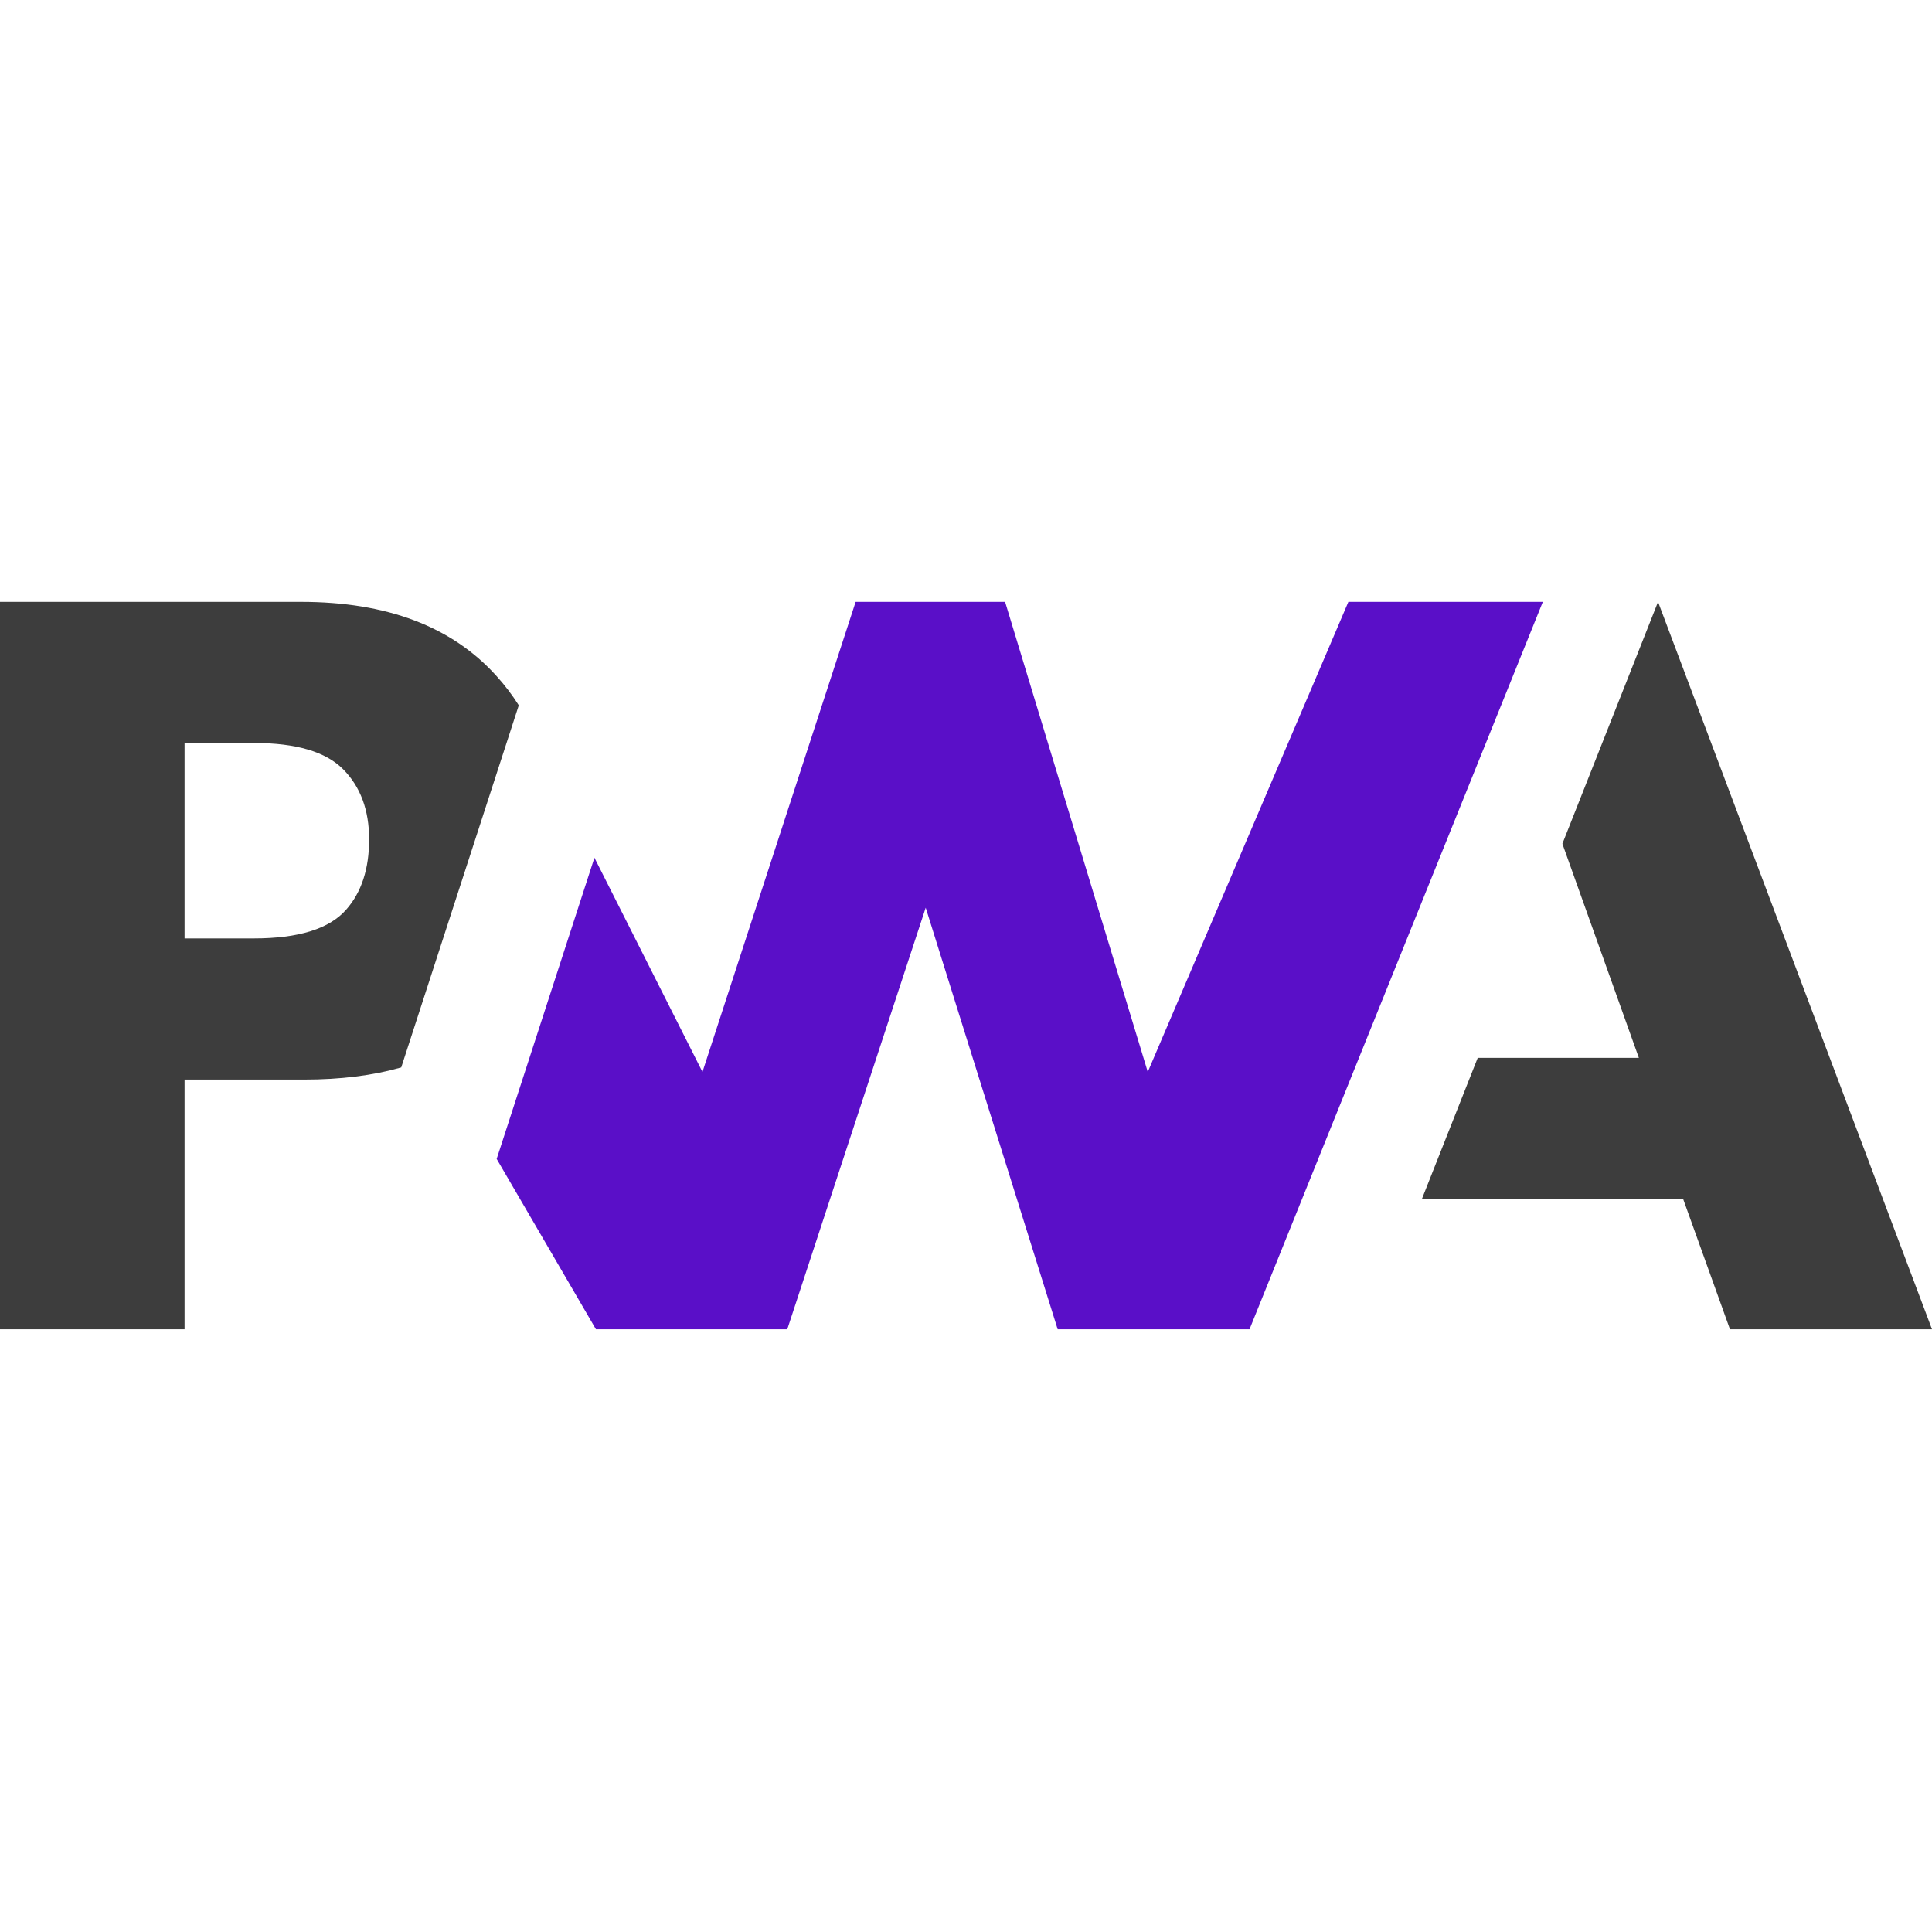
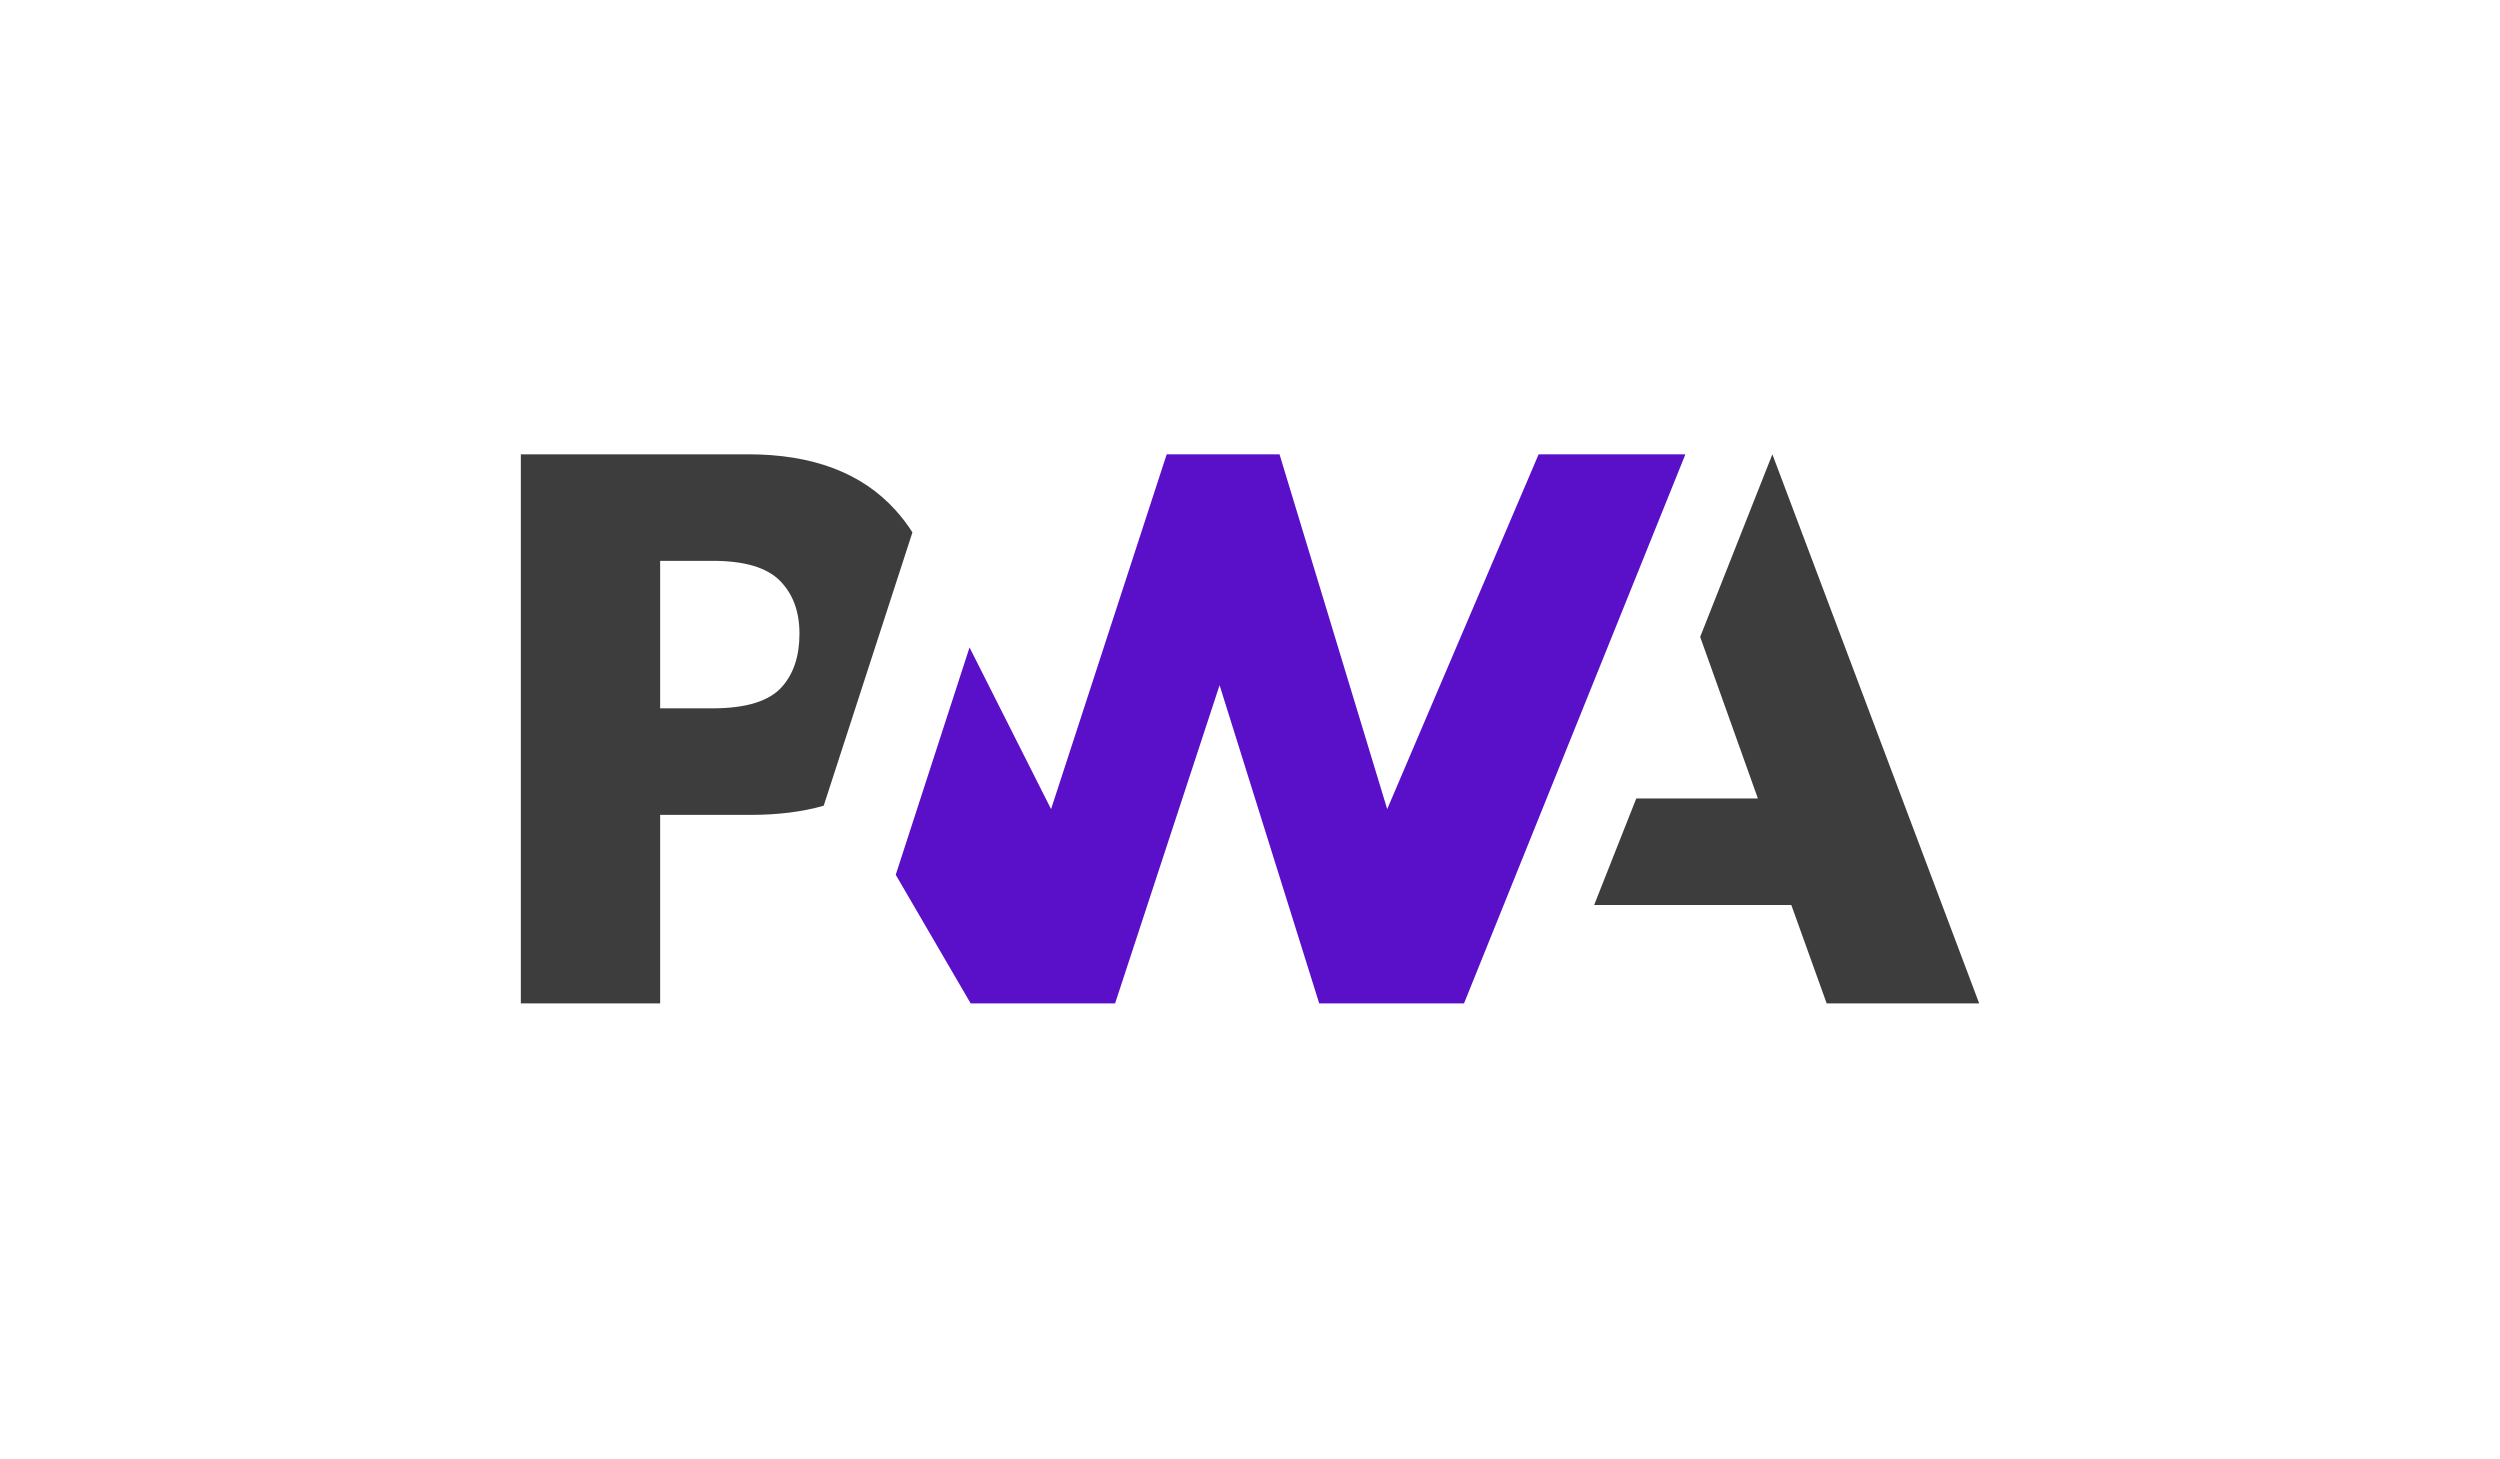
- <svg xmlns="http://www.w3.org/2000/svg" width="80px" height="80px" viewBox="0 -159.5 512 512" version="1.1" preserveAspectRatio="xMidYMid">
+ <svg xmlns="http://www.w3.org/2000/svg" width="120px" height="70px" viewBox="0 -159.5 512 512" version="1.1" preserveAspectRatio="xMidYMid">
  <g>
    <polygon fill="#3D3D3D" points="376.818 158.244 391.609 120.841 434.316 120.841 414.049 64.102 439.397 3.2018623e-05 512 192.769 458.458 192.769 446.051 158.244" />
    <polygon fill="#5A0FC8" points="331.14 192.77 408.863 0 357.335 0.001 304.168 124.572 266.361 0.001 226.754 0.001 186.159 124.572 157.53 67.808 131.623 147.625 157.927 192.77 208.637 192.77 245.32 81.056 280.296 192.77" />
    <path d="M48.912,126.595 L80.65,126.595 C90.264,126.595 98.825,125.522 106.333,123.376 L114.541,98.088 L137.481,27.414 C135.734,24.643 133.738,22.024 131.495,19.556 C119.716,6.518 102.484,0 79.796,0 L0,0 L0,192.769 L48.912,192.769 L48.912,126.595 Z M90.922,44.348 C95.523,48.979 97.823,55.175 97.823,62.938 C97.823,70.76 95.8,76.964 91.754,81.549 C87.319,86.644 79.152,89.192 67.254,89.192 L48.912,89.192 L48.912,37.403 L67.388,37.403 C78.477,37.403 86.322,39.718 90.922,44.348 Z" fill="#3D3D3D" />
  </g>
</svg>
